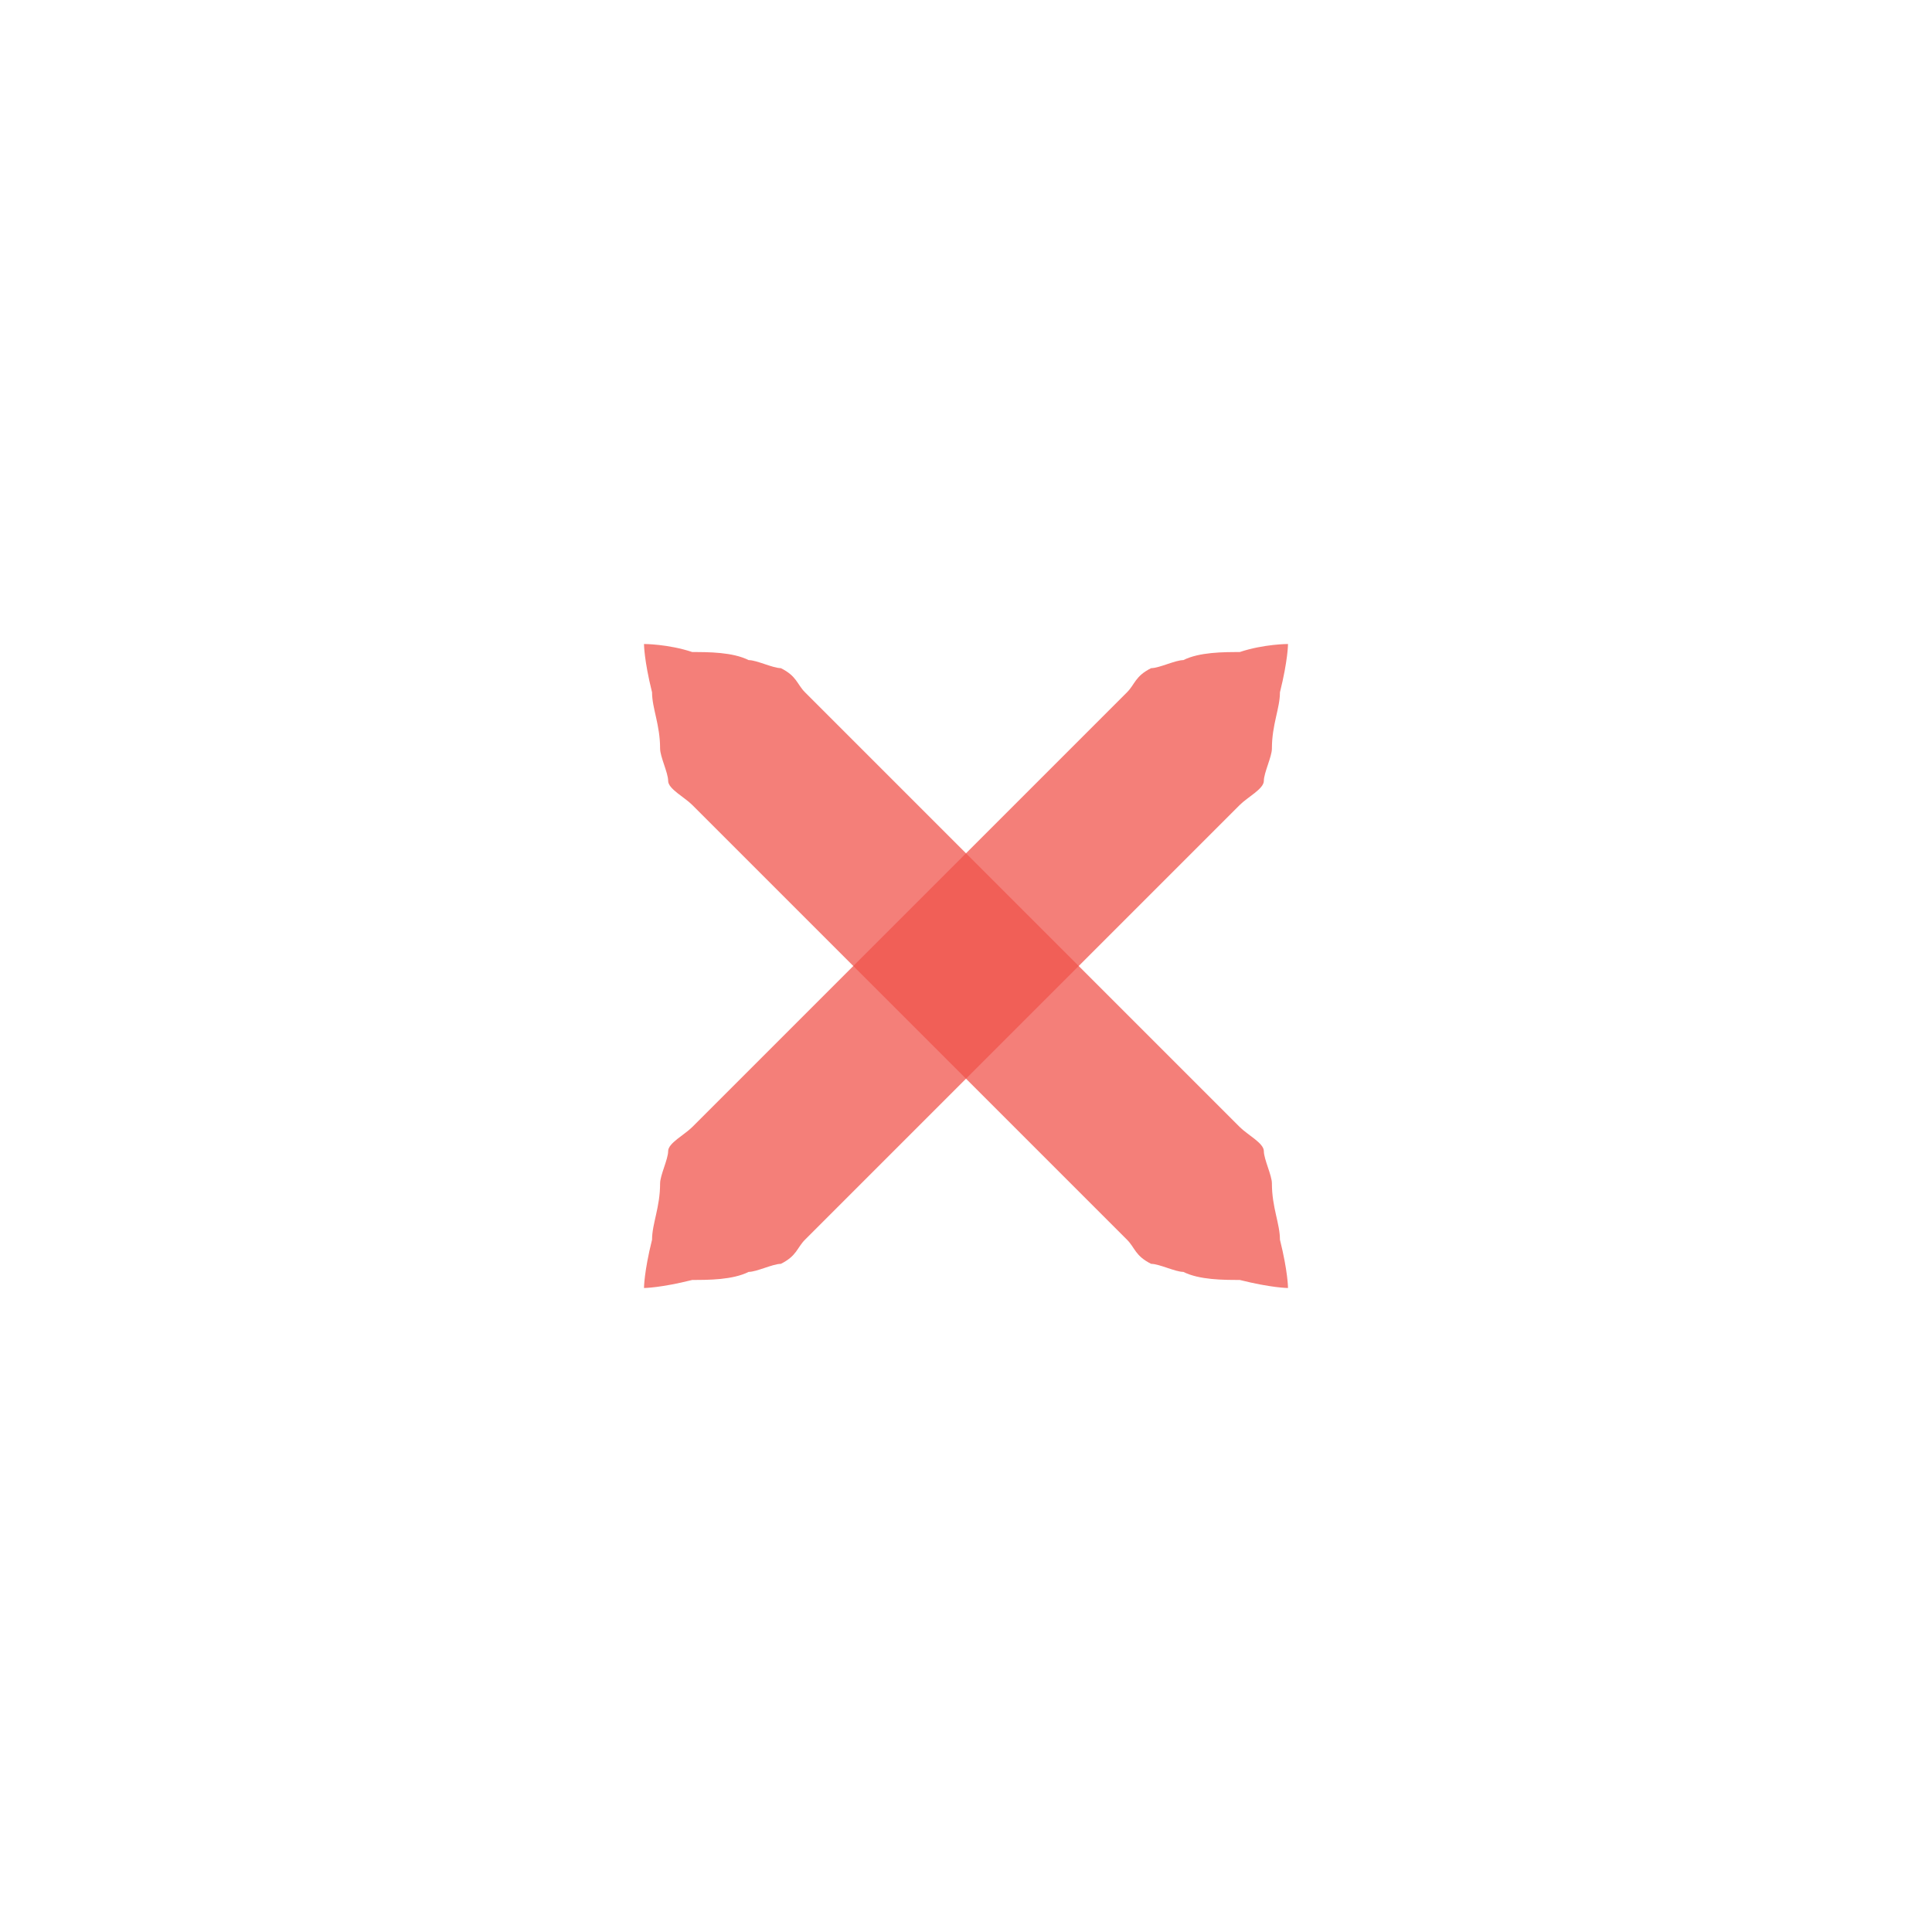
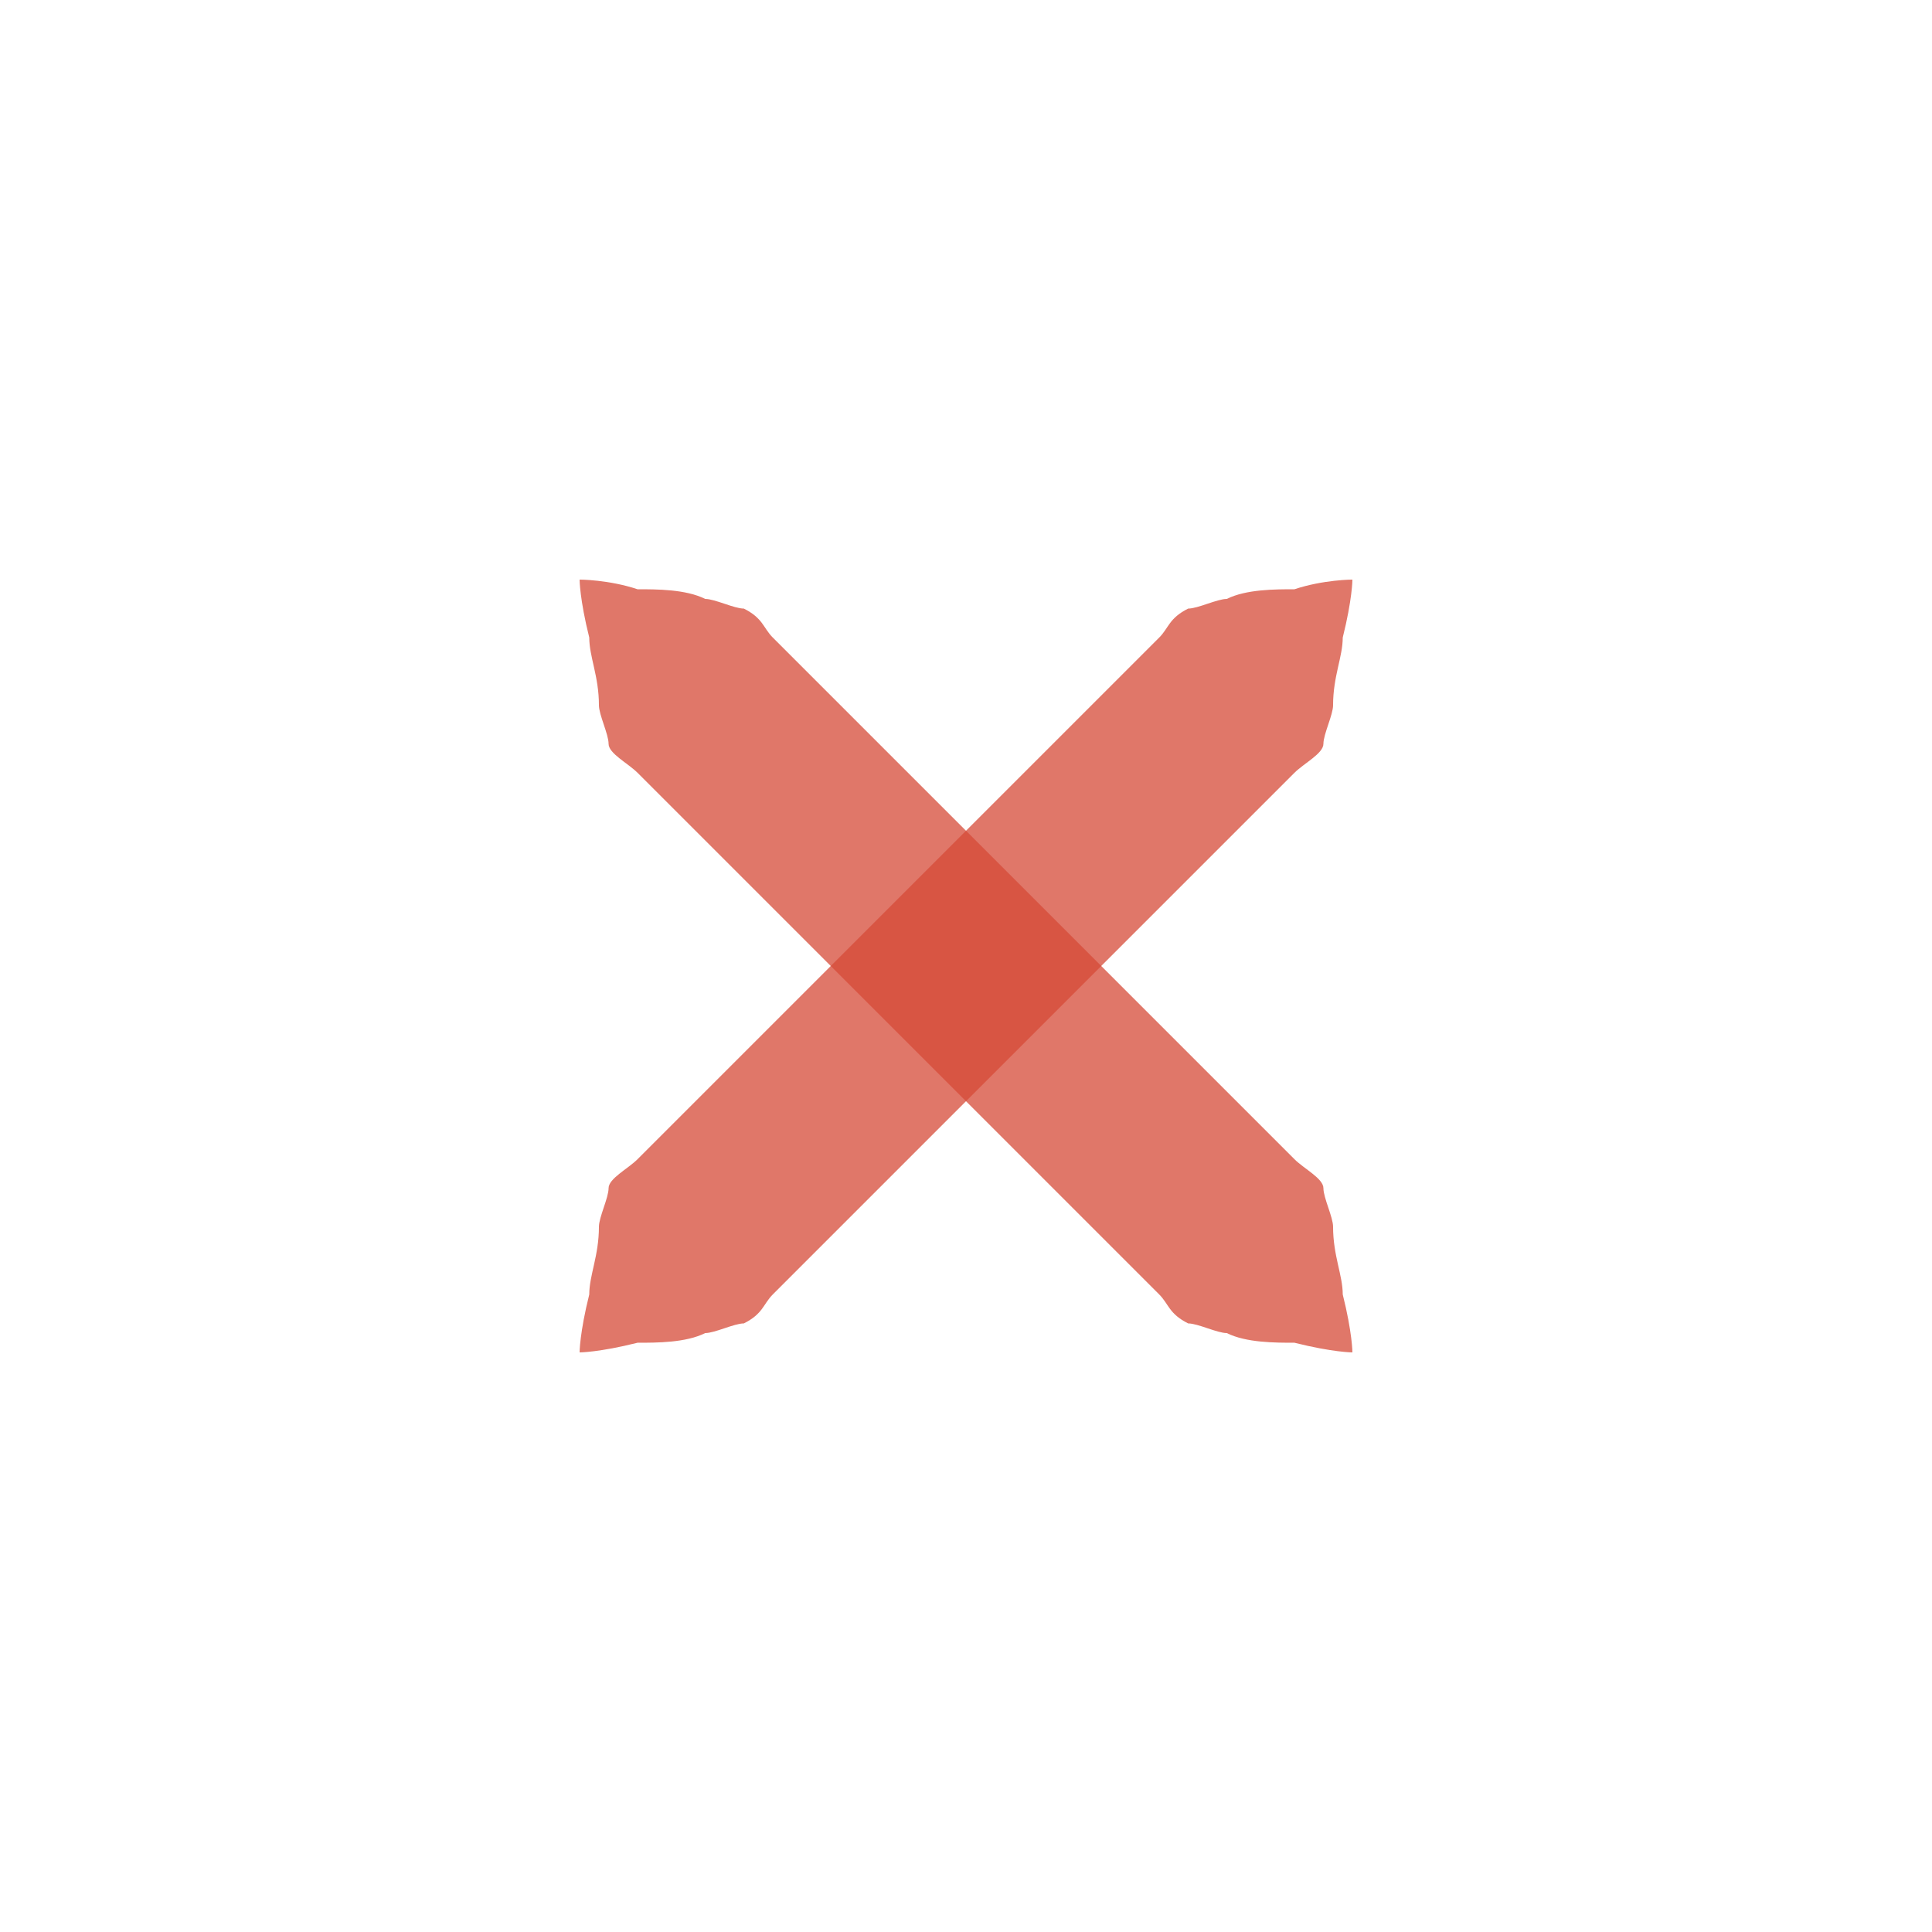
- <svg xmlns="http://www.w3.org/2000/svg" xmlns:xlink="http://www.w3.org/1999/xlink" version="1.1" x="0px" y="0px" width="24px" height="24px" viewBox="0 0 24 24">
-   <path id="a" fill="#f0544c" opacity="0.75" d="M16,8c0,0,0,0.2-0.1,0.6c0,0.2-0.1,0.4-0.1,0.7c0,0.1-0.1,0.3-0.1,0.4c0,0.1-0.2,0.2-0.3,0.3c-0.7,0.7-1.7,1.7-2.7,2.7c-1,1-2,2-2.7,2.7c-0.1,0.1-0.1,0.2-0.3,0.3c-0.1,0-0.3,0.1-0.4,0.1c-0.2,0.1-0.5,0.1-0.7,0.1C8.2,16,8,16,8,16s0-0.2,0.1-0.6c0-0.2,0.1-0.4,0.1-0.7c0-0.1,0.1-0.3,0.1-0.4c0-0.1,0.2-0.2,0.3-0.3c0.7-0.7,1.7-1.7,2.7-2.7c1-1,2-2,2.7-2.7c0.1-0.1,0.1-0.2,0.3-0.3c0.1,0,0.3-0.1,0.4-0.1c0.2-0.1,0.5-0.1,0.7-0.1C15.7,8,16,8,16,8z" />
-   <use xlink:href="#a" transform="matrix(-1,0,0,1,24,0)" />
+ <svg xmlns="http://www.w3.org/2000/svg" xmlns:xlink="http://www.w3.org/1999/xlink" version="1.1" x="0px" y="0px" width="20" height="20" viewBox="0 0 20 20" id="svg13">
+   <defs id="defs20" />
+   <path id="a" d="m 14,6 c 0,0 0,0.2 -0.1,0.6 0,0.2 -0.1,0.4 -0.1,0.7 0,0.1 -0.1,0.3 -0.1,0.4 0,0.1 -0.2,0.2 -0.3,0.3 -0.7,0.7 -1.7,1.7 -2.7,2.7 -1,1 -2,2 -2.7,2.7 -0.1,0.1 -0.1,0.2 -0.3,0.3 -0.1,0 -0.3,0.1 -0.4,0.1 C 7.1,13.9 6.8,13.9 6.6,13.9 6.2,14 6,14 6,14 c 0,0 0,-0.2 0.1,-0.6 0,-0.2 0.1,-0.4 0.1,-0.7 0,-0.1 0.1,-0.3 0.1,-0.4 0,-0.1 0.2,-0.2 0.3,-0.3 0.7,-0.7 1.7,-1.7 2.7,-2.7 1,-1 2,-2 2.7,-2.7 0.1,-0.1 0.1,-0.2 0.3,-0.3 0.1,0 0.3,-0.1 0.4,-0.1 C 12.9,6.1 13.2,6.1 13.4,6.1 13.7,6 14,6 14,6 Z" style="opacity:0.75;fill:#d64937" />
+   <use xlink:href="#a" transform="matrix(-1,0,0,1,20,0)" id="use16" x="0" y="0" width="100%" height="100%" />
</svg>
